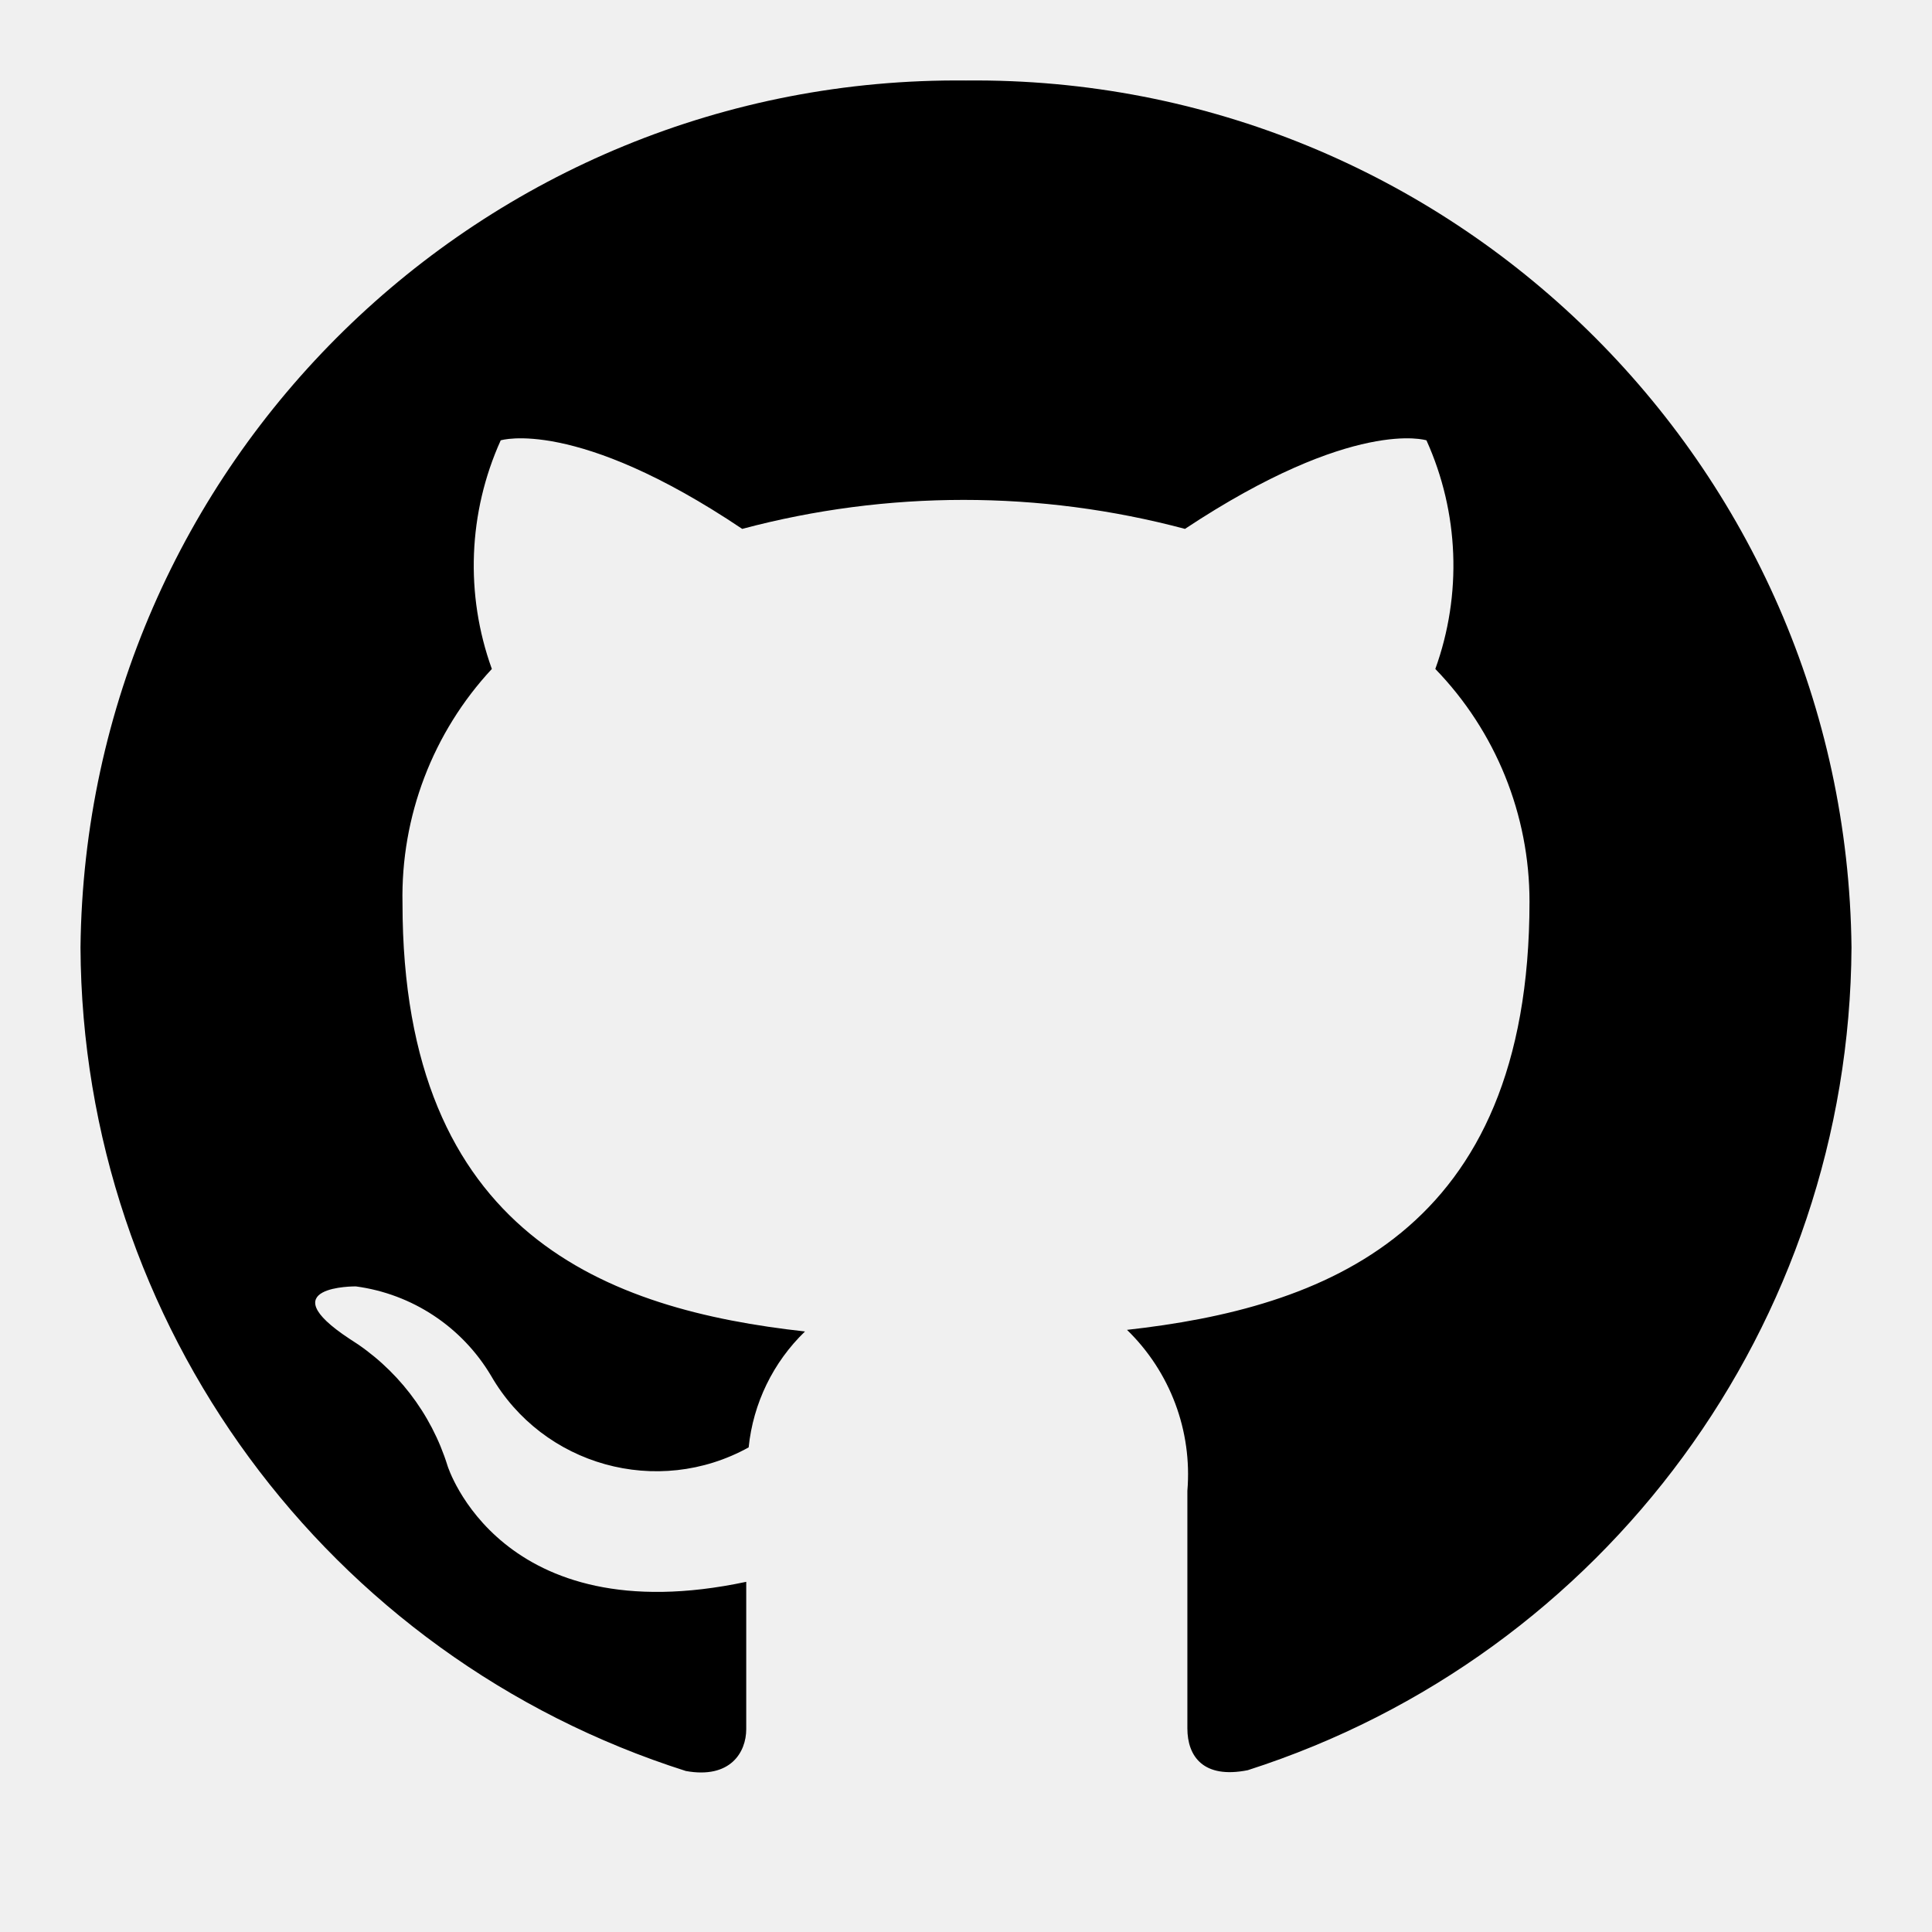
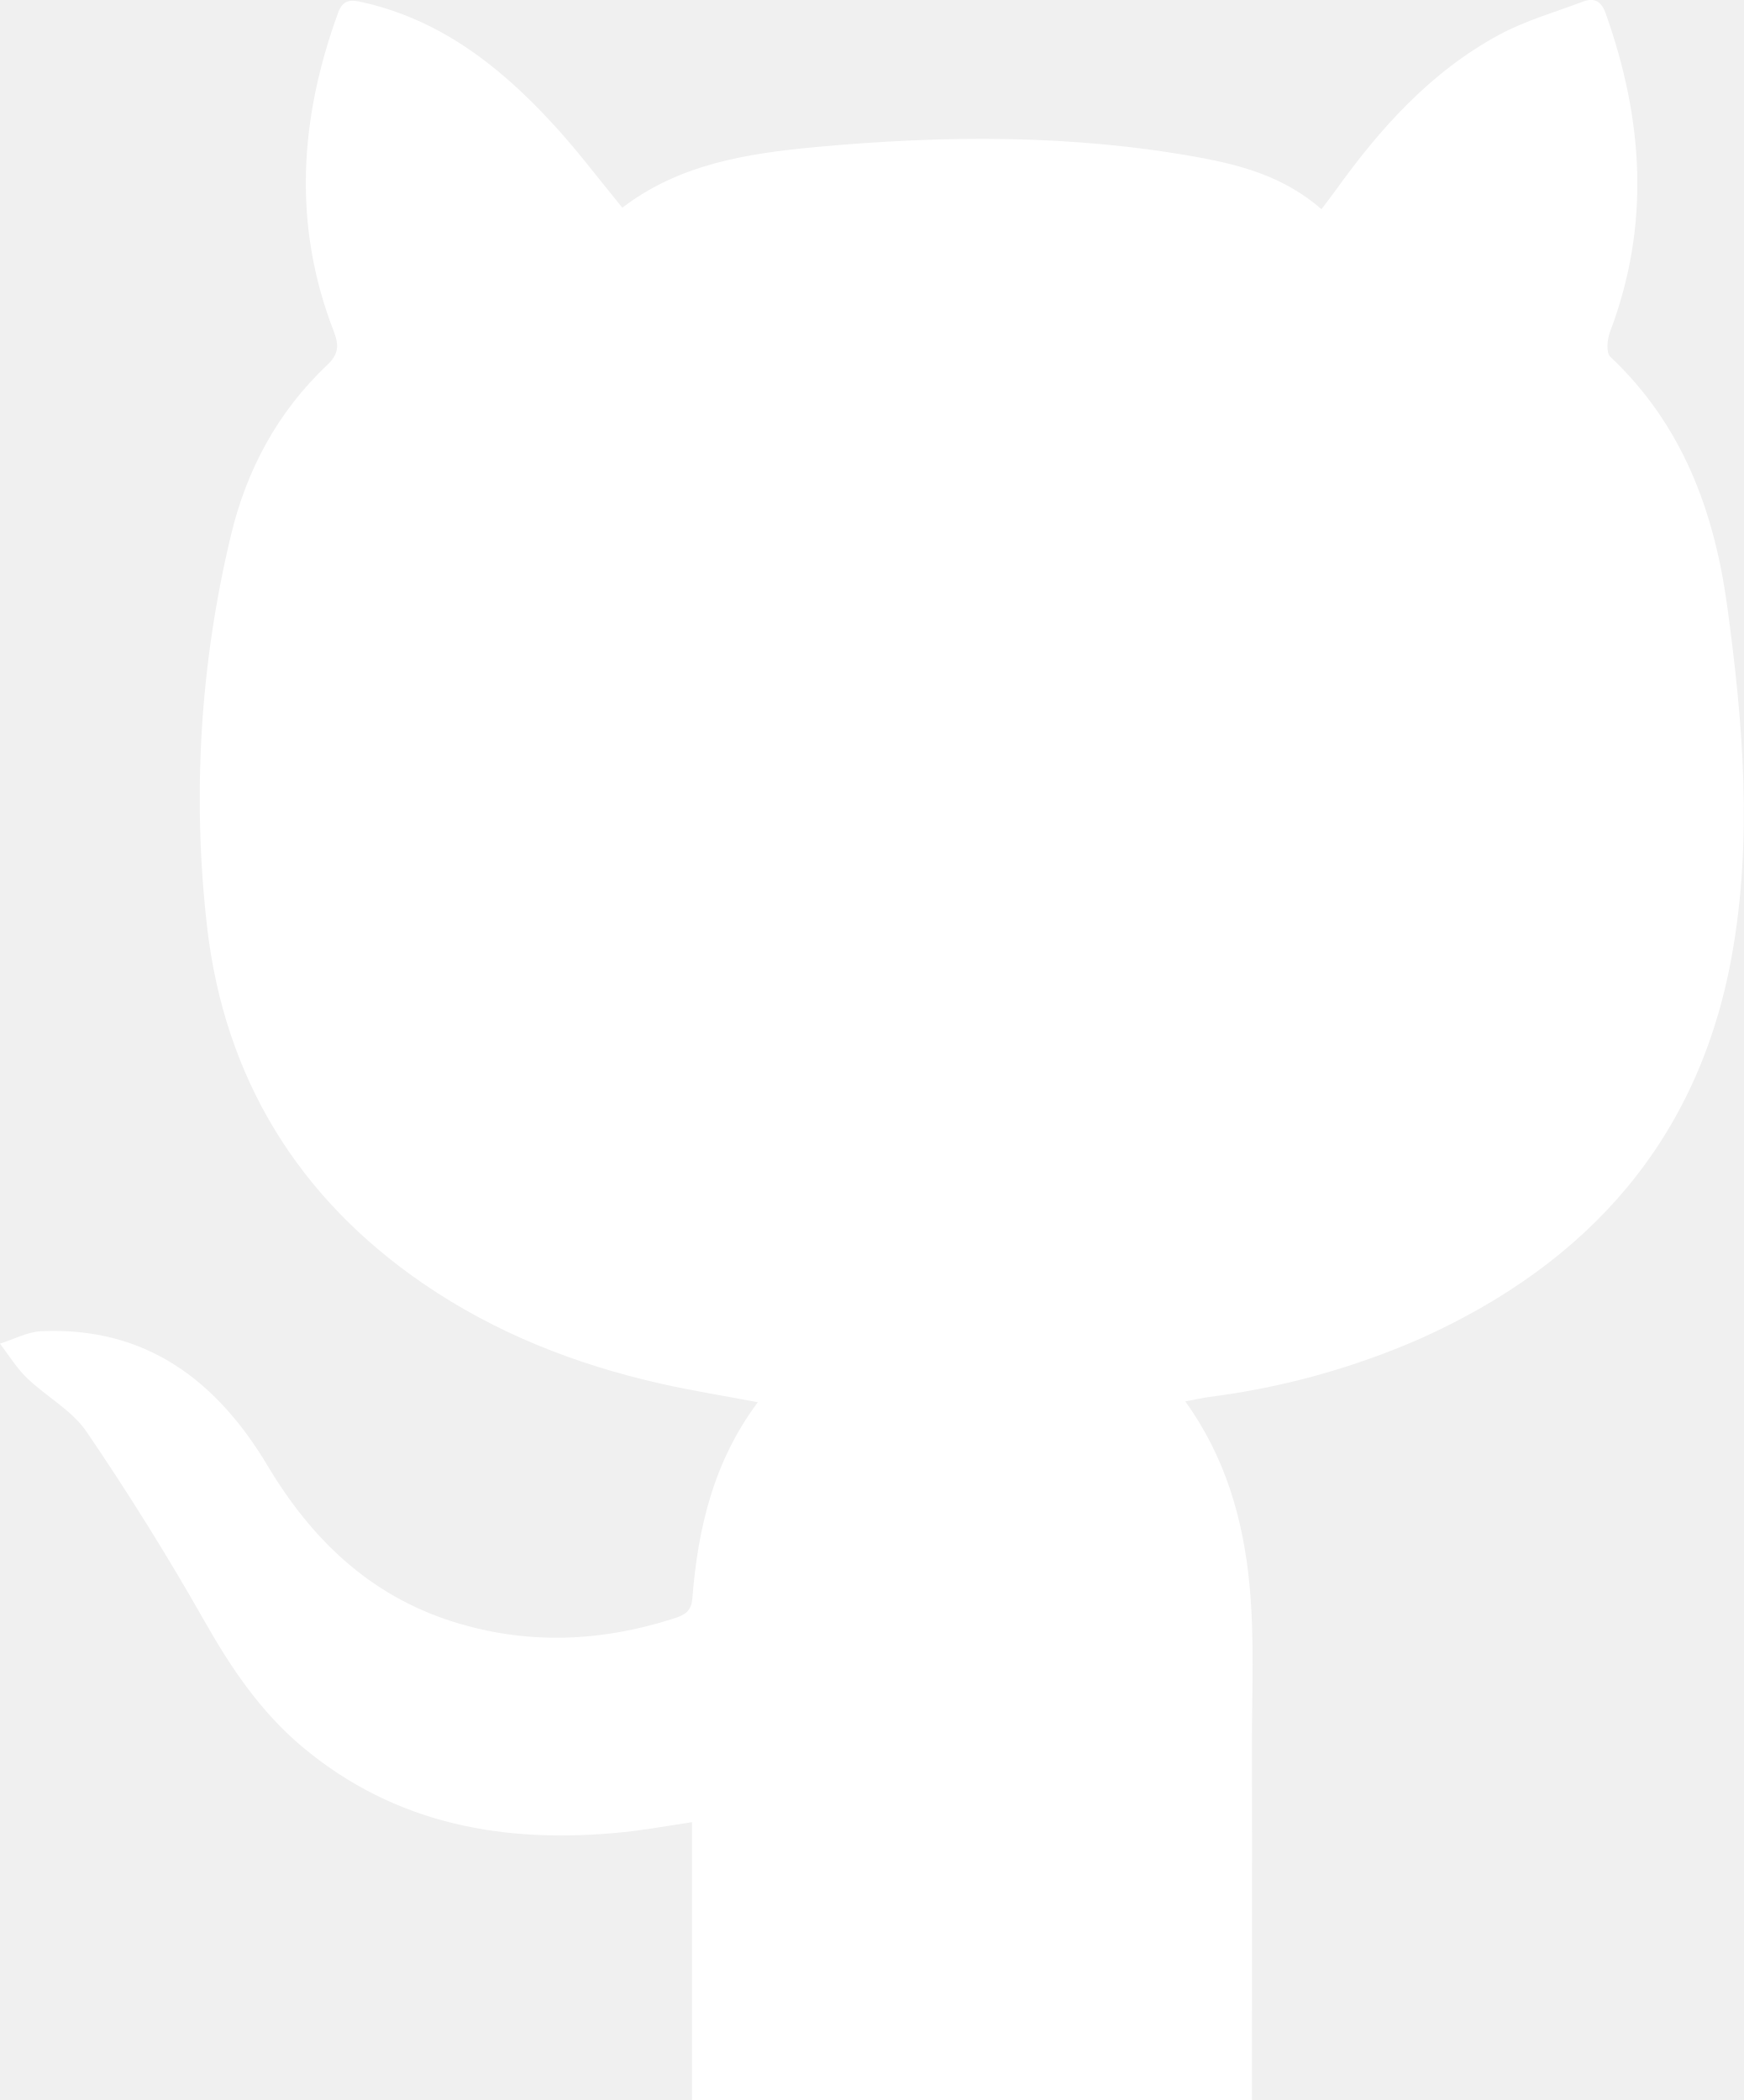
- <svg xmlns="http://www.w3.org/2000/svg" width="24px" height="24px" viewBox="0 0 24 24">
-   <g data-name="Layer 2">
-     <rect width="24" height="24" transform="rotate(180 12 12)" opacity="0" />
-     <path d="M12 1A10.89 10.89 0 0 0 1 11.77 10.79 10.79 0 0 0 8.52 22c.55.1.75-.23.75-.52v-1.83c-3.06.65-3.71-1.44-3.71-1.44a2.86 2.86 0 0 0-1.22-1.58c-1-.66.08-.65.08-.65a2.31 2.31 0 0 1 1.68 1.11 2.37 2.37 0 0 0 3.2.89 2.33 2.33 0 0 1 .7-1.44c-2.44-.27-5-1.19-5-5.32a4.15 4.15 0 0 1 1.11-2.91 3.78 3.78 0 0 1 .11-2.84s.93-.29 3 1.1a10.68 10.68 0 0 1 5.5 0c2.1-1.39 3-1.1 3-1.1a3.78 3.78 0 0 1 .11 2.84A4.15 4.15 0 0 1 19 11.2c0 4.14-2.58 5.05-5 5.32a2.5 2.5 0 0 1 .75 2v2.95c0 .35.2.63.75.52A10.8 10.8 0 0 0 23 11.77 10.89 10.89 0 0 0 12 1" data-name="github" />
-   </g>
+ <svg xmlns="http://www.w3.org/2000/svg" viewBox="0 0 398.14 479.52">
+   <path d="M142.09,47.43c13.07-10,28.57-12.4,44.17-13.85,29.29-2.71,58.59-2.93,87.66,2.4,9.85,1.81,19.51,4.54,27.79,11.79,1.19-1.57,2.27-2.94,3.28-4.36,10.2-14.21,21.76-27.1,37.36-35.5,5.93-3.2,12.58-5.09,18.94-7.49,2.56-1,4.26-.32,5.3,2.58,8.62,24.17,10.29,48.38,1,72.81-.65,1.69-.9,4.74.07,5.65,16.41,15.44,23.7,35.13,26.67,56.76,3.65,26.65,5.88,53.47,1.06,80.14-7.58,41.91-32.73,70.05-71,87.26A175.36,175.36,0,0,1,276,319c-1.63.23-3.25.6-5.38,1,9.17,12.68,13.22,26.94,14.65,41.71,1.19,12.22.55,24.63.57,37,.06,26.81,0,53.63,0,80.84H158V416.08c-5.53.82-10.52,1.75-15.56,2.27-27,2.77-52.16-1.58-73.62-19.64-9.45-8-16.12-17.93-22.19-28.64-8.35-14.74-17.35-29.15-26.87-43.15-3.33-4.89-9.18-8-13.59-12.24C3.8,312.39,2,309.45,0,306.81c3.16-1,6.29-2.7,9.48-2.84,23.84-1.05,40,11.27,51.62,30.72,10,16.75,23.24,29.54,42.16,35.56,16.91,5.38,33.81,4.72,50.61-.69,2.26-.73,4-1.49,4.21-4.61,1.27-15.94,4.81-31.22,14.95-44.76-7.7-1.46-15-2.63-22.25-4.26-19.33-4.37-37.55-11.5-54-22.73C68,273.54,51.28,246.09,47.29,211.71a257.11,257.11,0,0,1,5.41-89.36c3.58-15.09,10.71-28.32,22-39,2.6-2.46,2.77-4.44,1.5-7.71-9.44-24.34-7.8-48.58,1-72.74,1.11-3,2.86-3,5.39-2.43,17.51,3.89,31,14.22,42.88,27C131.36,33.71,136.52,40.65,142.09,47.43Z" style="fill:#fff" />
</svg>
